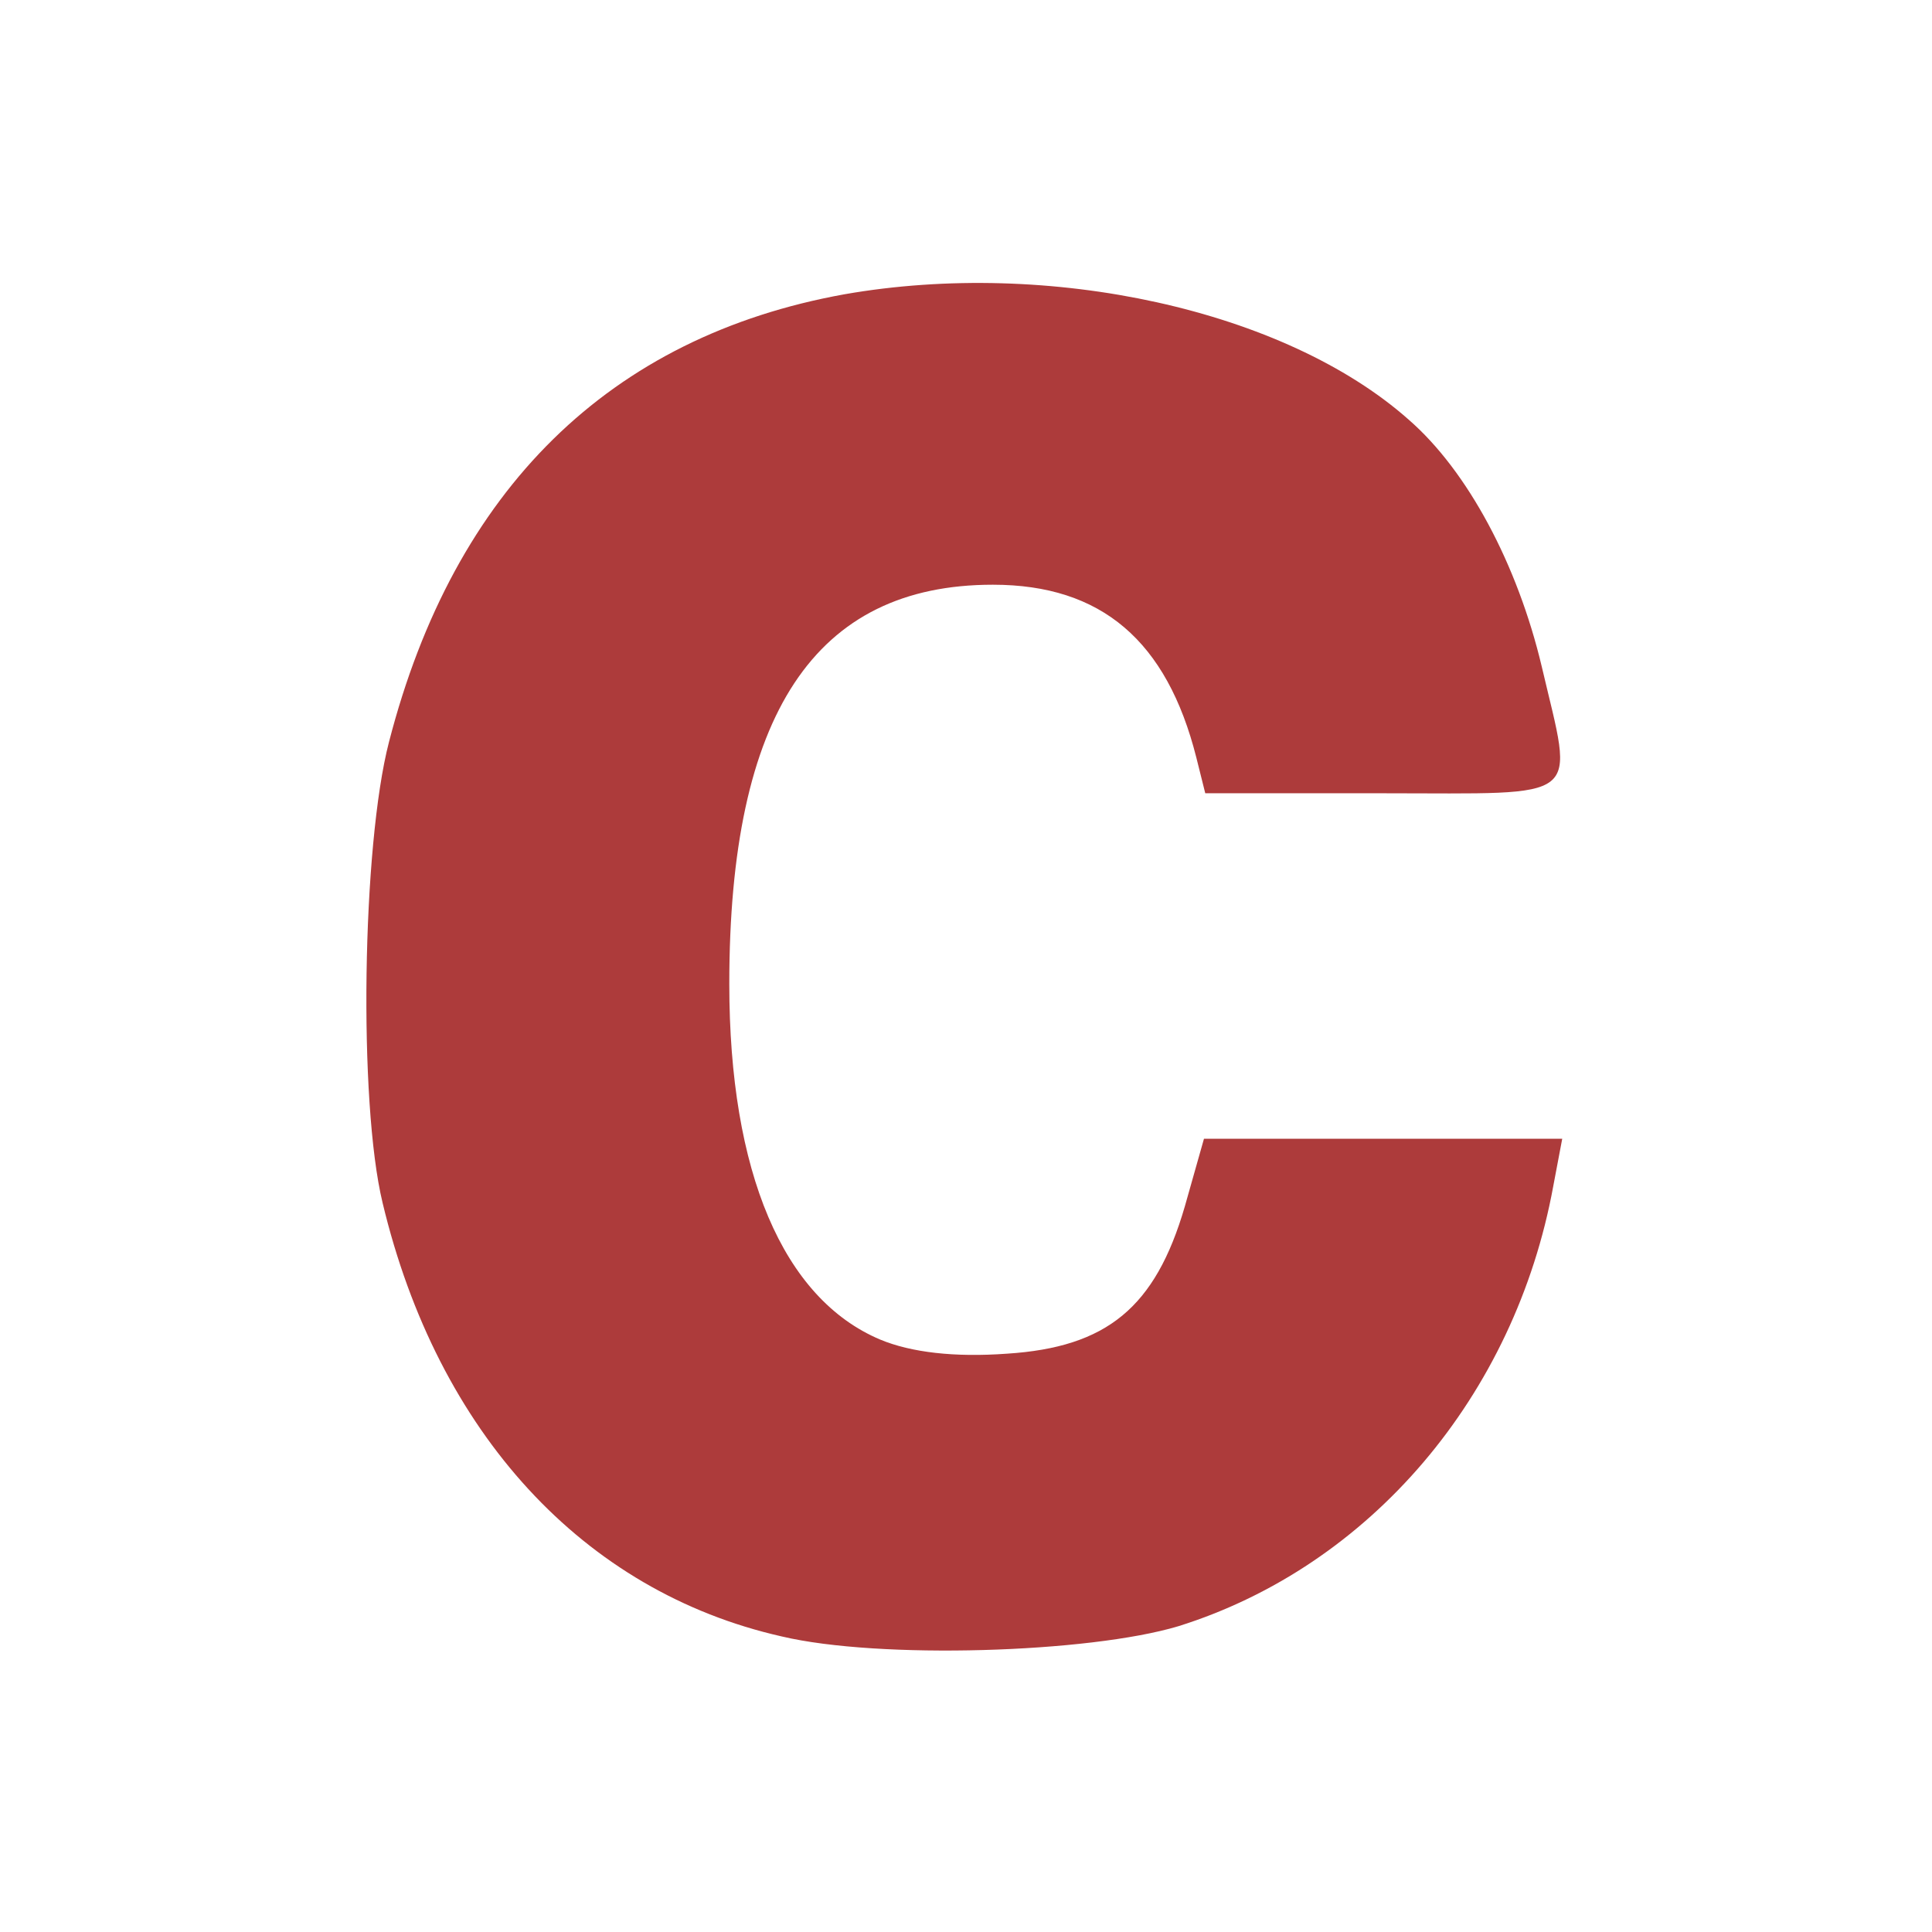
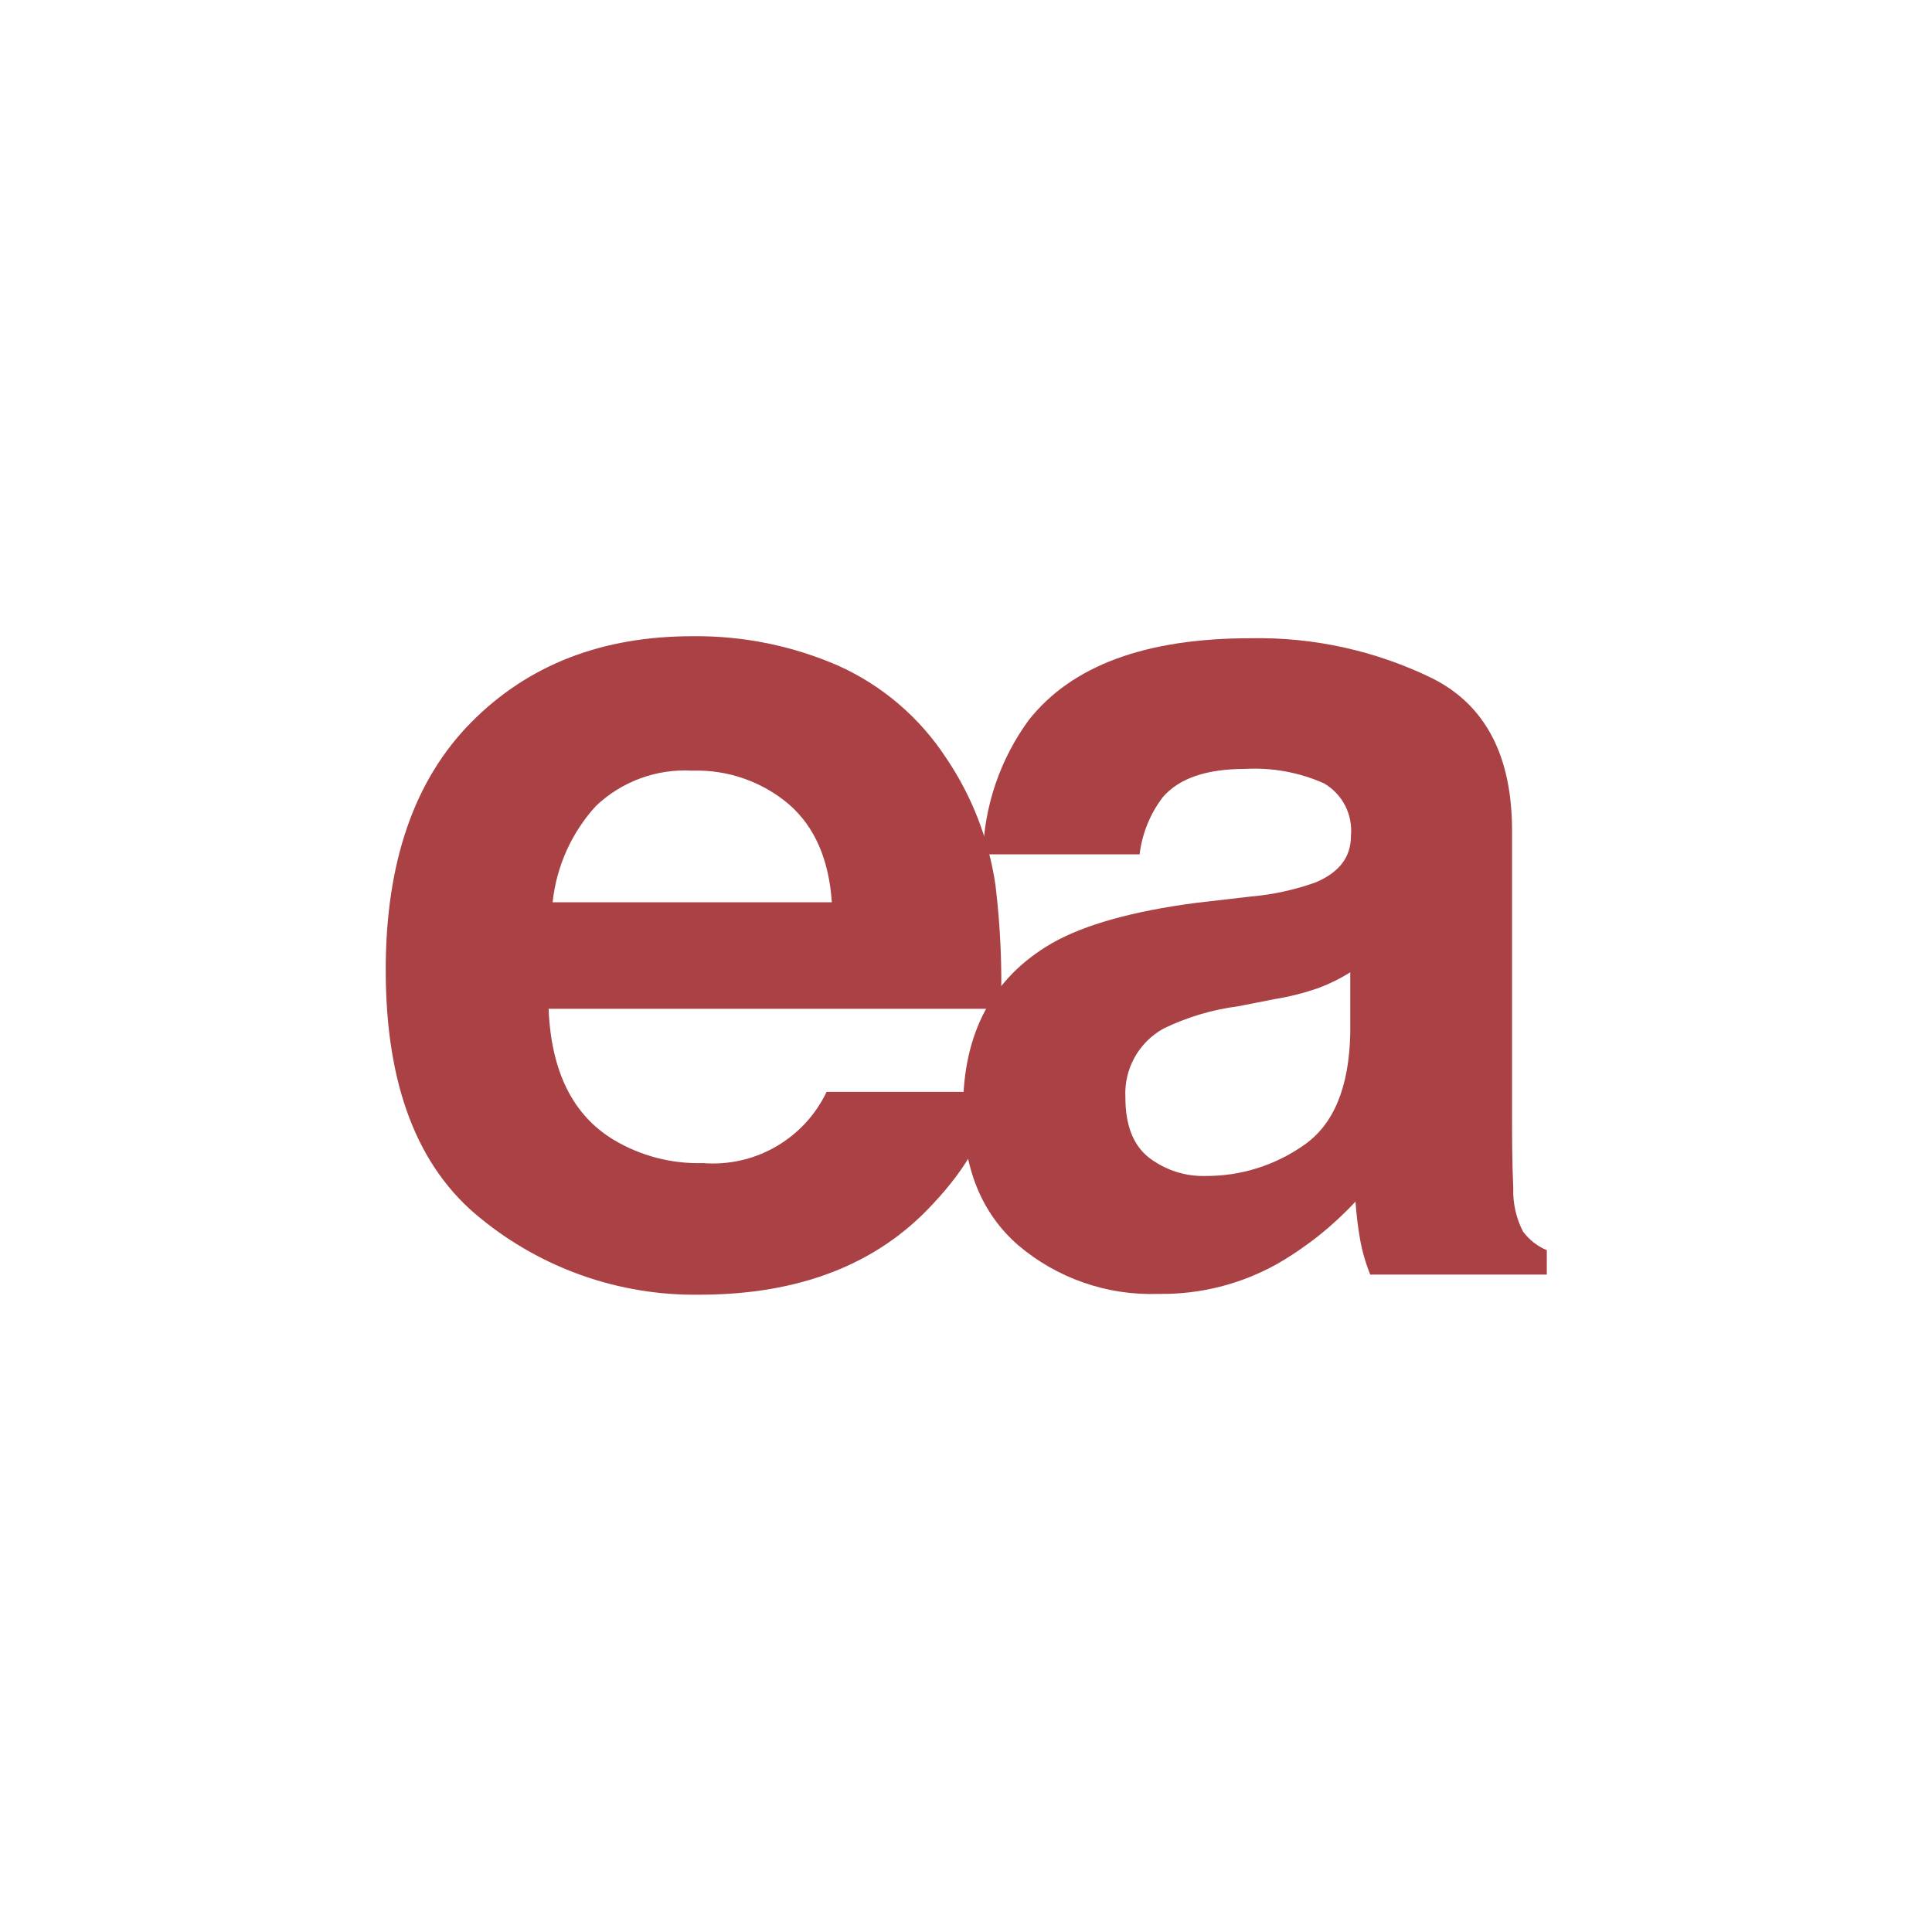
- <svg xmlns="http://www.w3.org/2000/svg" version="1.0" width="151pt" height="151pt" viewBox="0 0 151 151" preserveAspectRatio="xMidYMid meet">
-   <g transform="translate(0,151) scale(0.1,-0.1)" fill="#AD3B3B" stroke="none">
-     <path d="M660 1280 c-183 -33 -305 -152 -356 -350 -21 -81 -24 -281 -5 -360 43 -180 157 -304 312 -339 76 -18 240 -13 310 8 150 47 263 180 293 344 l7 37 -140 0 -140 0 -15 -53 c-23 -79 -61 -110 -139 -115 -41 -3 -75 1 -99 11 -76 32 -118 131 -118 278 0 211 67 312 206 312 85 0 136 -44 159 -135 l7 -28 139 0 c159 0 149 -8 124 99 -19 80 -58 153 -104 193 -97 86 -281 126 -441 98z" />
-   </g>
+ <svg xmlns="http://www.w3.org/2000/svg" id="Camada_1" data-name="Camada 1" viewBox="0 0 144 144">
+   <defs>
+     <style>.cls-1{fill:#aa4245;}</style>
+   </defs>
+   <path class="cls-1" d="M62.51,49.63a18.83,18.83,0,0,1,8,6.85A22.75,22.75,0,0,1,74.2,66a59.88,59.88,0,0,1,.4,9.19H40.89q.28,7,4.84,9.76a12.29,12.29,0,0,0,6.67,1.74,9.38,9.38,0,0,0,9.21-5.31H74q-.48,4.13-4.48,8.37-6.23,6.75-17.41,6.75a25.21,25.21,0,0,1-16.3-5.7q-7.07-5.69-7.06-18.52,0-12,6.37-18.44t16.55-6.42A26.39,26.39,0,0,1,62.51,49.63ZM44.41,60.08a12.6,12.6,0,0,0-3.22,7.17H62c-.22-3.22-1.29-5.65-3.22-7.32a10.61,10.61,0,0,0-7.17-2.49A9.62,9.62,0,0,0,44.41,60.08Z" />
+   <path class="cls-1" d="M93.25,66.82a19.23,19.23,0,0,0,4.83-1.06c1.74-.74,2.61-1.88,2.61-3.44a4.08,4.08,0,0,0-2-3.93,12.72,12.72,0,0,0-5.88-1.08q-4.35,0-6.15,2.12a8.74,8.74,0,0,0-1.72,4.25H73.26a17.74,17.74,0,0,1,3.41-10q4.81-6.11,16.55-6.11a29.54,29.54,0,0,1,13.56,3q5.93,3,5.92,11.38V83.21c0,1.47,0,3.25.09,5.35a6.59,6.59,0,0,0,.72,3.22,4.21,4.21,0,0,0,1.78,1.4V95H102.13a13.32,13.32,0,0,1-.76-2.63,27.77,27.77,0,0,1-.34-2.81,25,25,0,0,1-5.81,4.63,17.55,17.55,0,0,1-8.88,2.25A15.31,15.31,0,0,1,75.9,92.82q-4.12-3.58-4.12-10.16,0-8.53,6.63-12.36c2.42-1.38,6-2.38,10.69-3Zm7.39,5.65a12.72,12.72,0,0,1-2.34,1.16,19,19,0,0,1-3.25.83L92.3,75a18.07,18.07,0,0,0-5.57,1.66,5.52,5.52,0,0,0-2.85,5.13q0,3.1,1.74,4.48a6.65,6.65,0,0,0,4.25,1.38,12.6,12.6,0,0,0,7.3-2.29q3.35-2.3,3.47-8.36Z" />
</svg>
